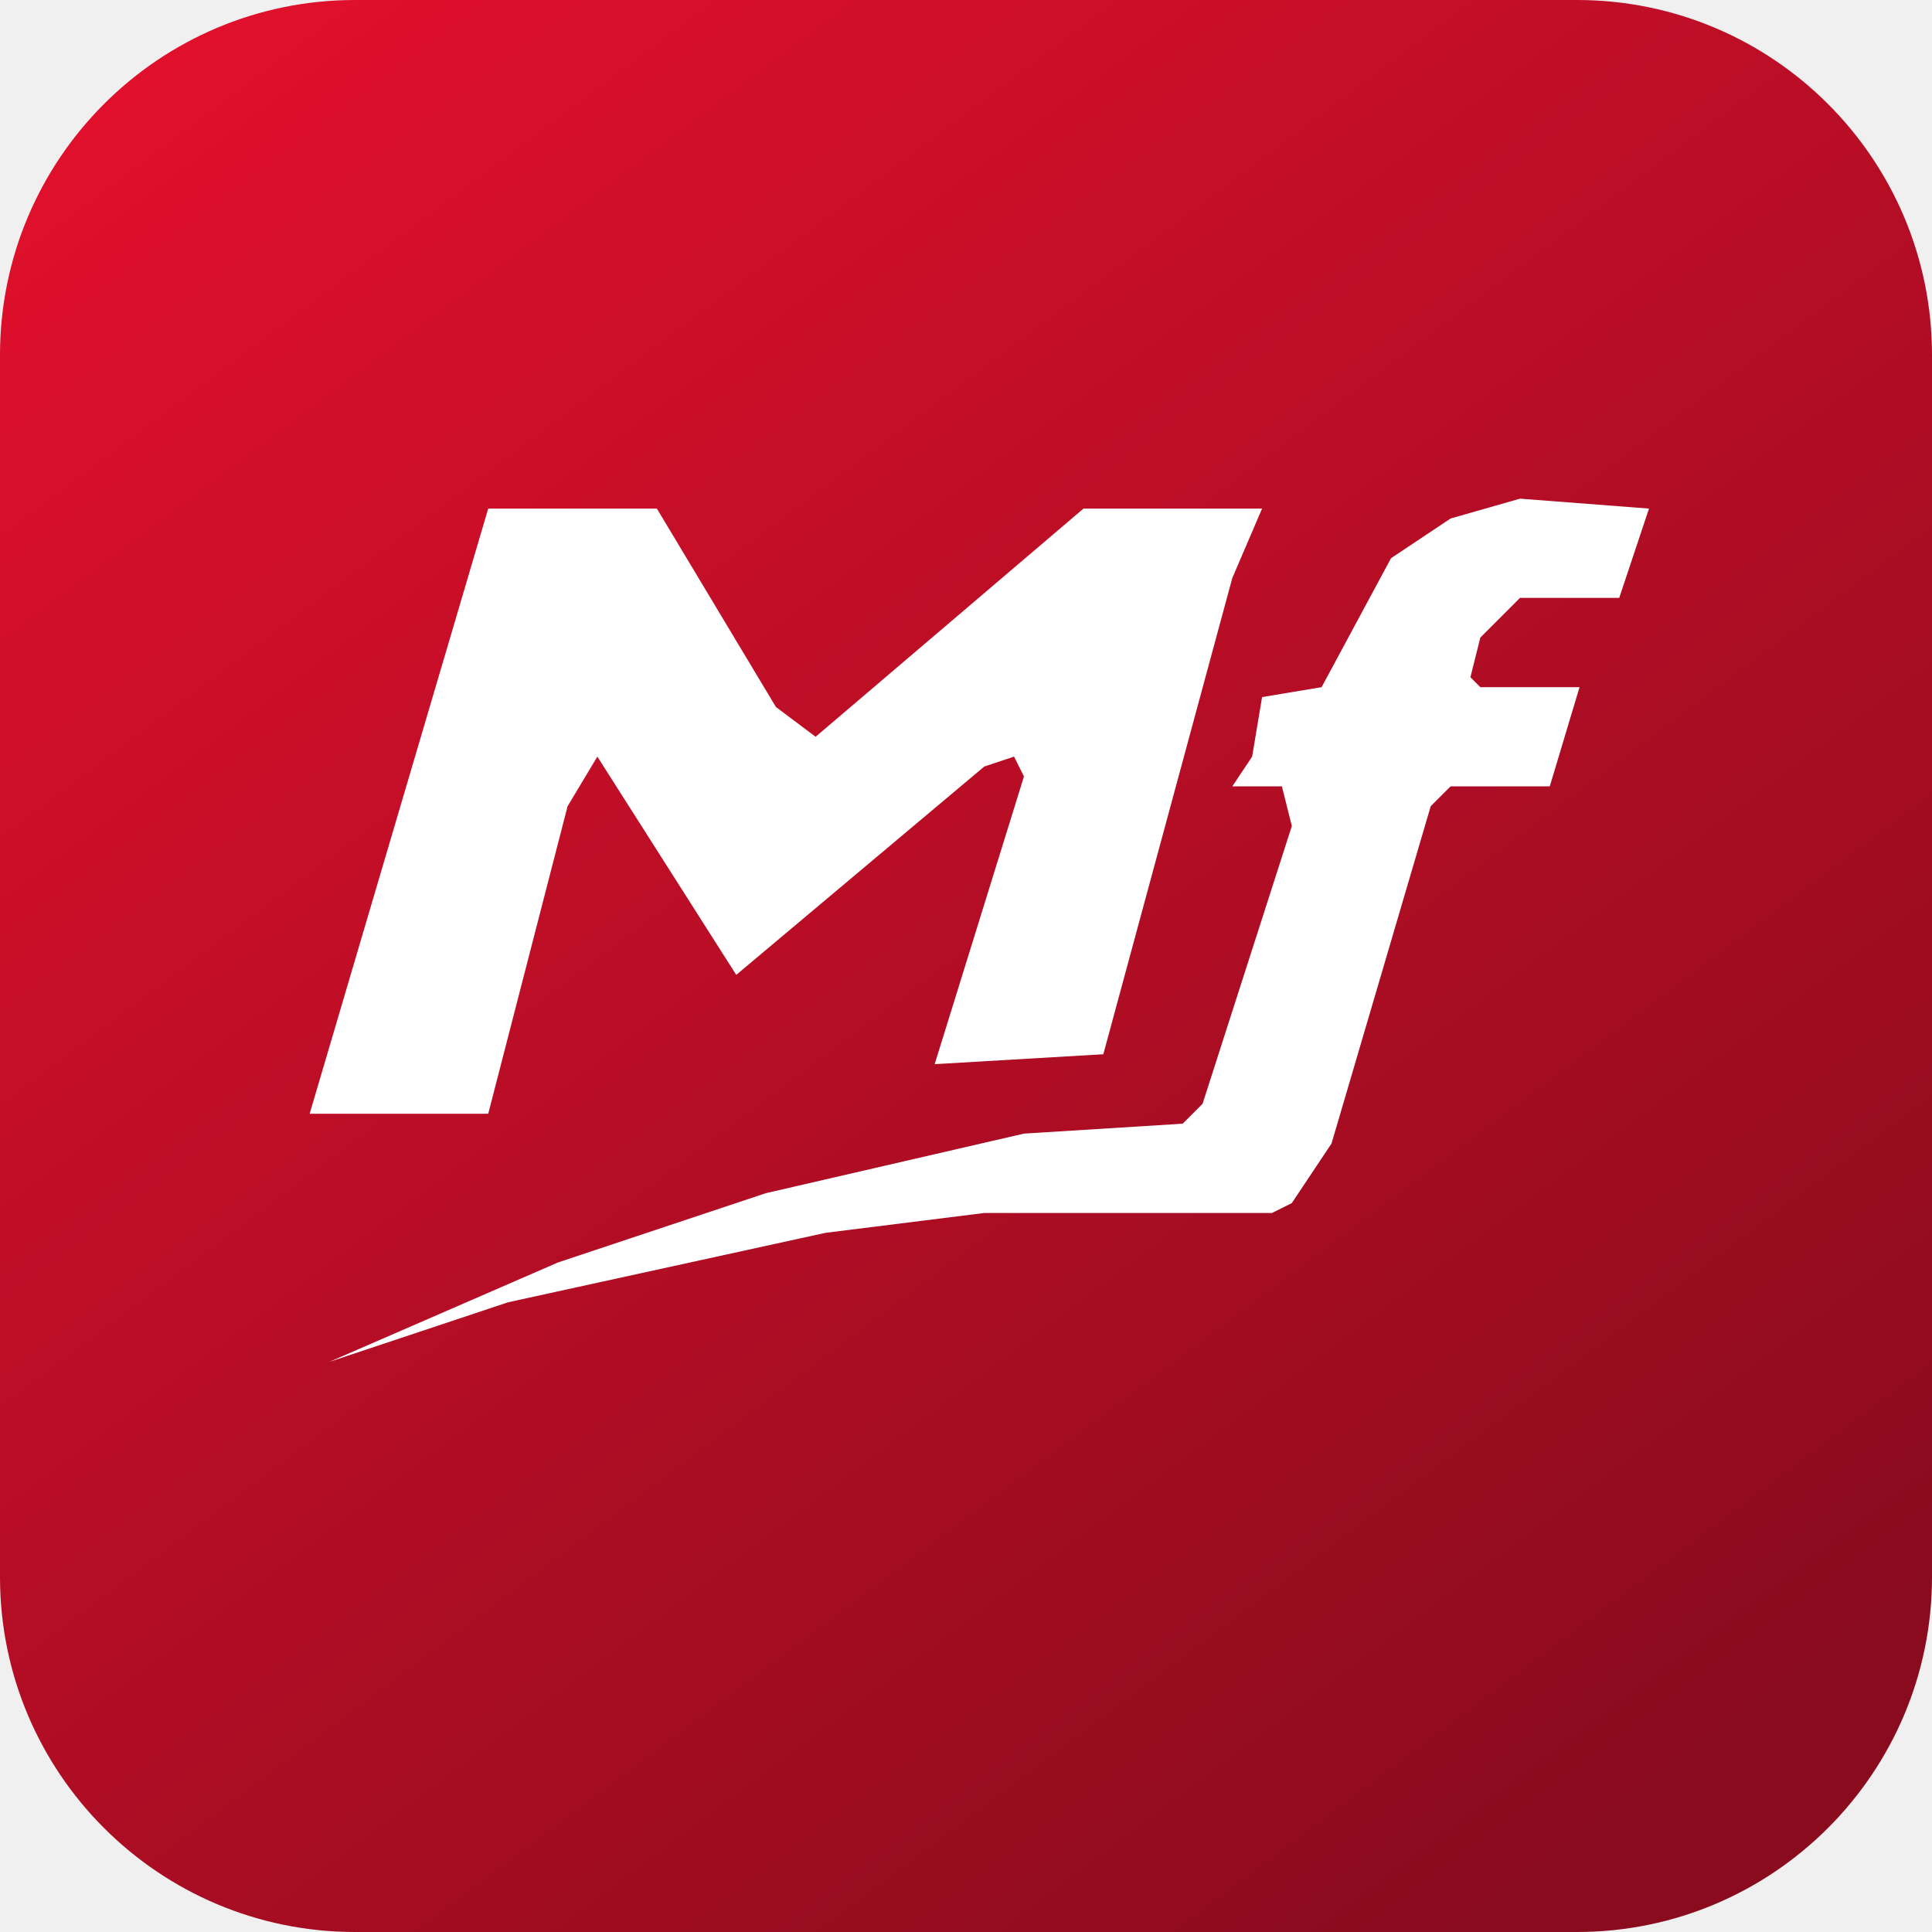
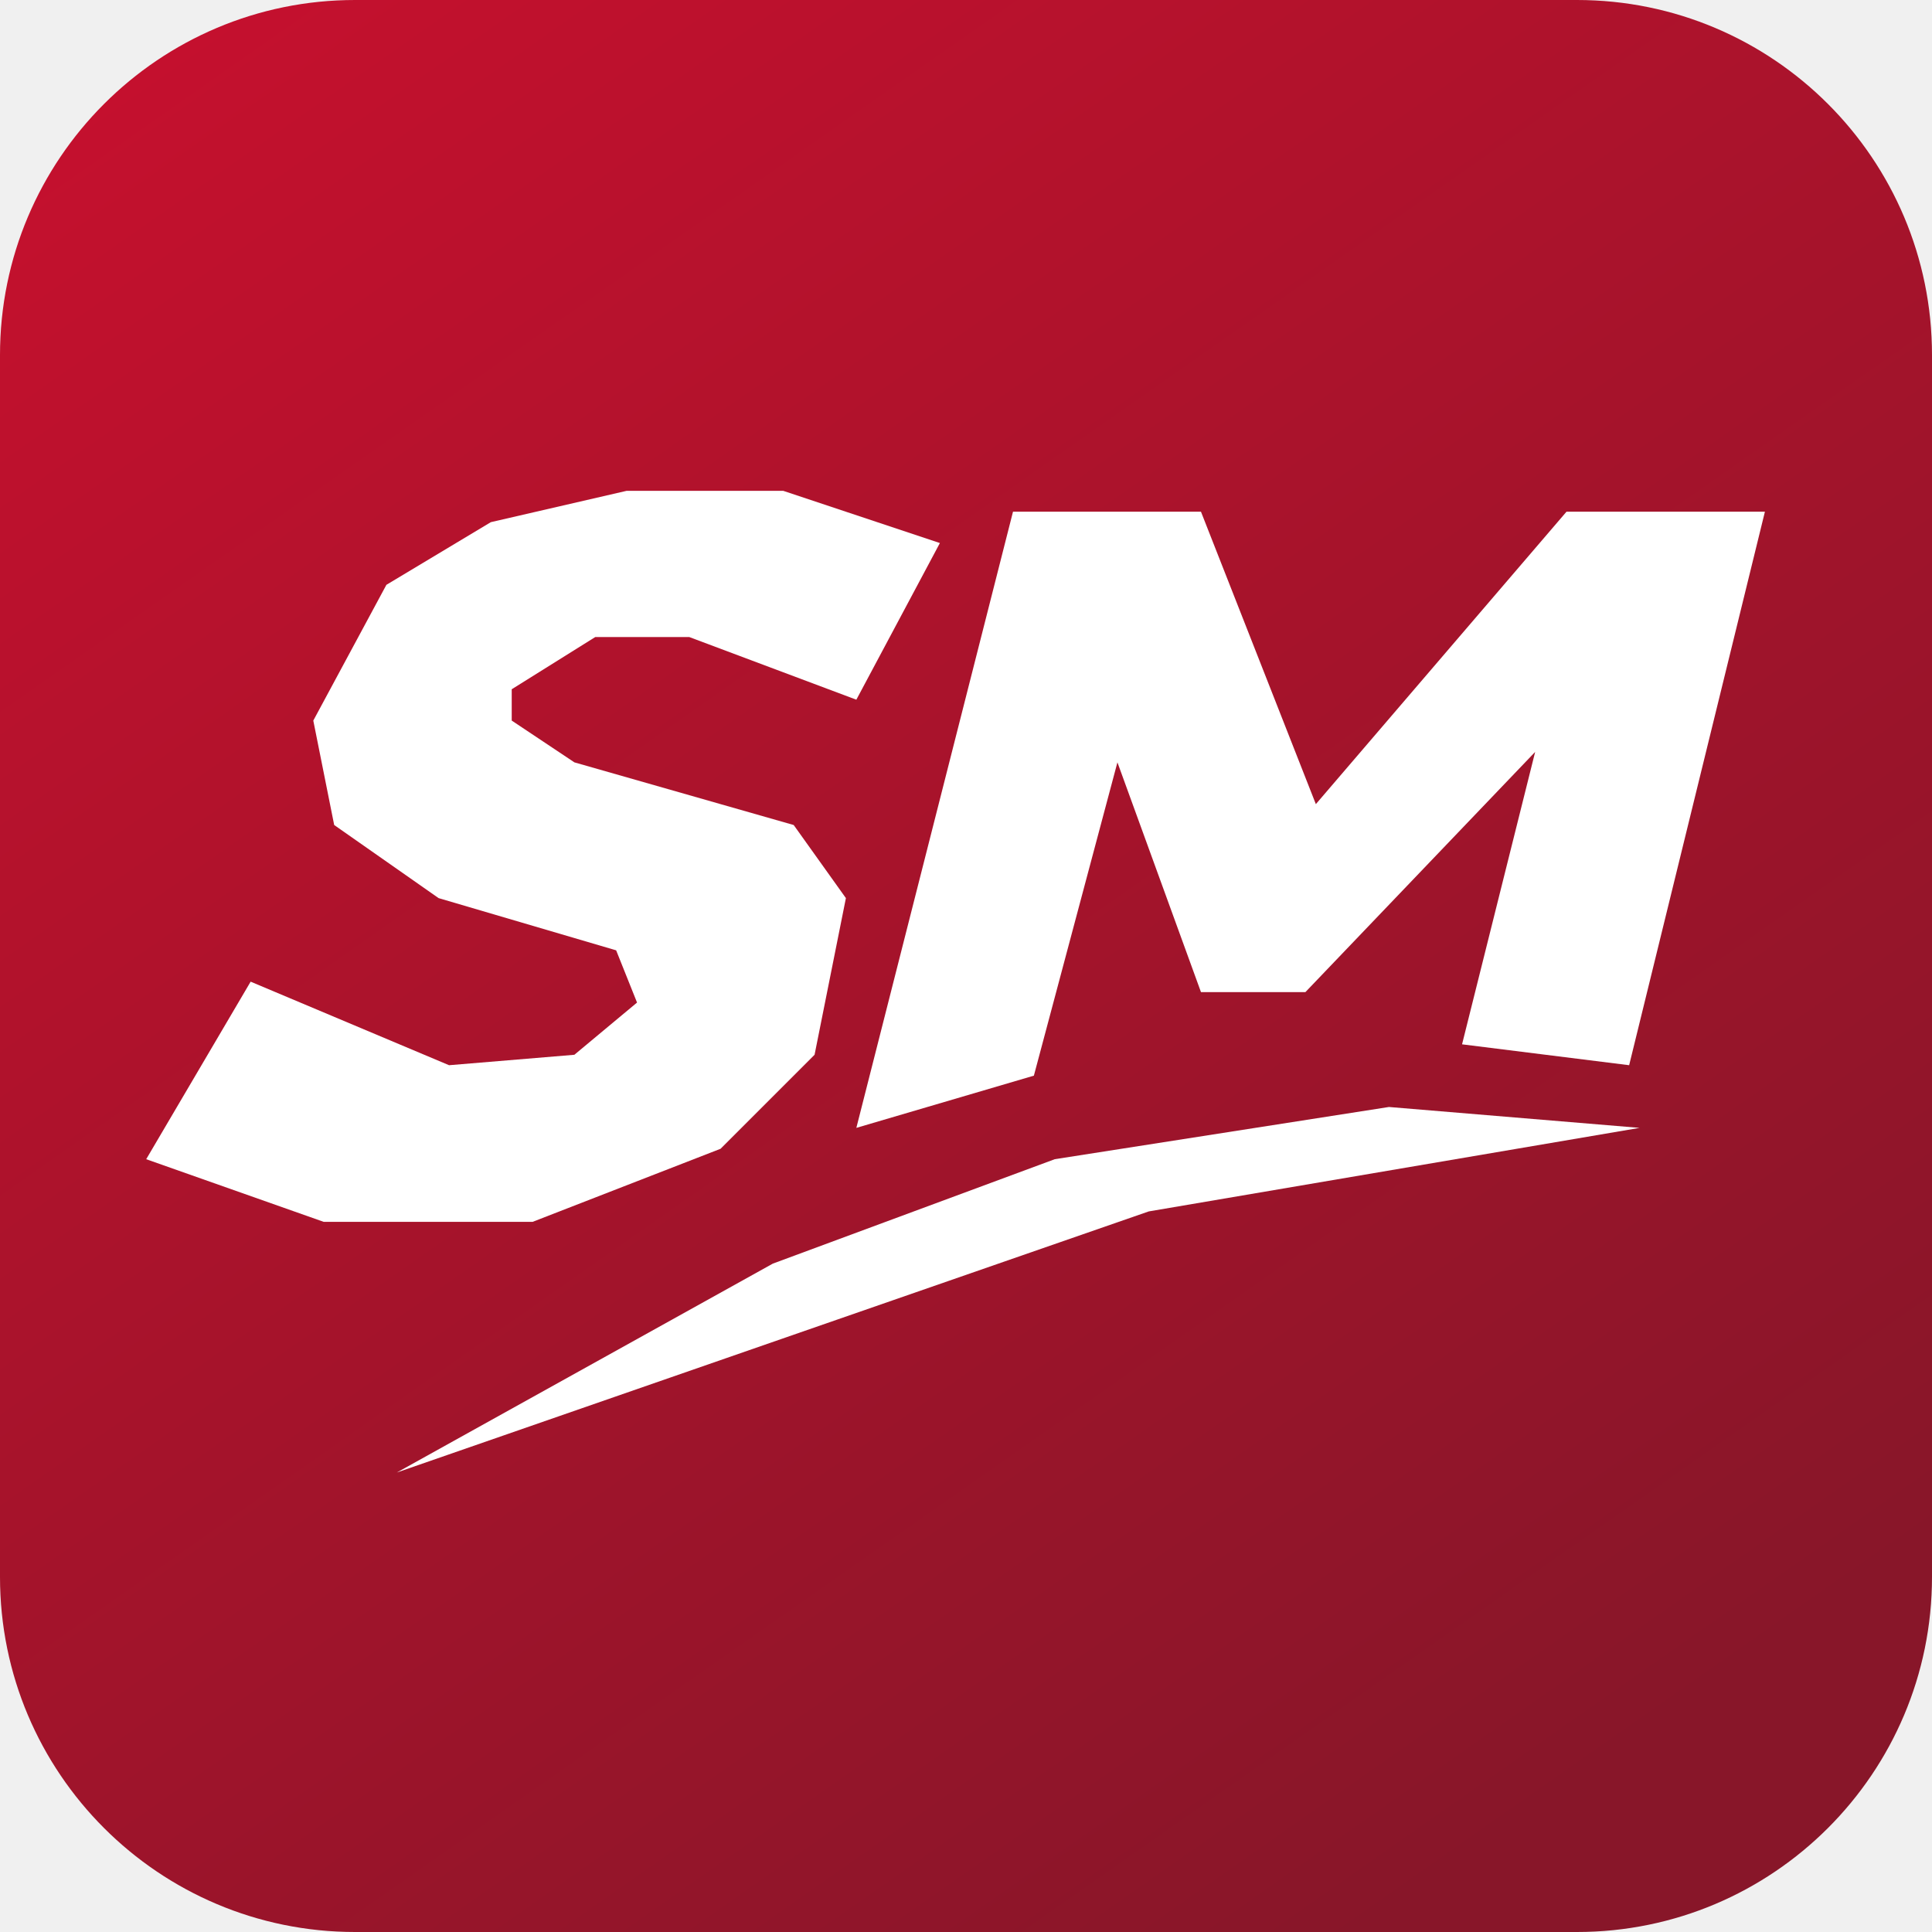
- <svg xmlns="http://www.w3.org/2000/svg" viewBox="0 0 185 185" role="img" aria-label="MEDfy">
+ <svg xmlns="http://www.w3.org/2000/svg" viewBox="0 0 185 185" role="img" aria-label="SupriMed SM">
  <defs>
-     <linearGradient id="g" x1="0" y1="0" x2="0.75" y2="1">
-       <stop stop-color="#E6102D" />
-       <stop offset="1" stop-color="#8B0B1E" />
+     <linearGradient id="g" x1="0" y1="0" x2=".7" y2="1">
+       <stop stop-color="#C8102E" />
+       <stop offset="1" stop-color="#881629" />
    </linearGradient>
  </defs>
  <rect width="185" height="185" rx="34" fill="url(#g)" />
-   <path transform="translate(4 5) scale(.95)" fill="#fff" d="M45,46 27,107 45,107 53,76 56,71 70,93 95,72 98,71 99,73 90,102 107,101 120,53 123,46 105,46 78,69 74,66 62,46Z M162,46 149,45 142,47 136,51 129,64 123,65 122,71 120,74 125,74 126,78 117,106 115,108 99,109 73,115 52,122 29,132 47,126 79,119 95,117 124,117 126,116 130,110 140,76 142,74 152,74 155,64 145,64 144,63 145,59 149,55 159,55Z" />
+   <path transform="translate(8 34)" fill="#fff" d="M149,74 125,72 93,77 66,87 30,107 102,82Z M89,15 74,74 91,69 99,39 107,61 117,61 139,38 132,66 148,68 161,15 142,15 118,43 107,15Z M82,18 67,13 52,13 39,16 29,22 22,35 24,45 34,52 51,57 53,62 47,67 35,68 16,60 6,77 23,83 43,83 61,76 70,67 73,52 68,45 47,39 41,35 41,32 49,27 58,27 74,33Z" />
</svg>
